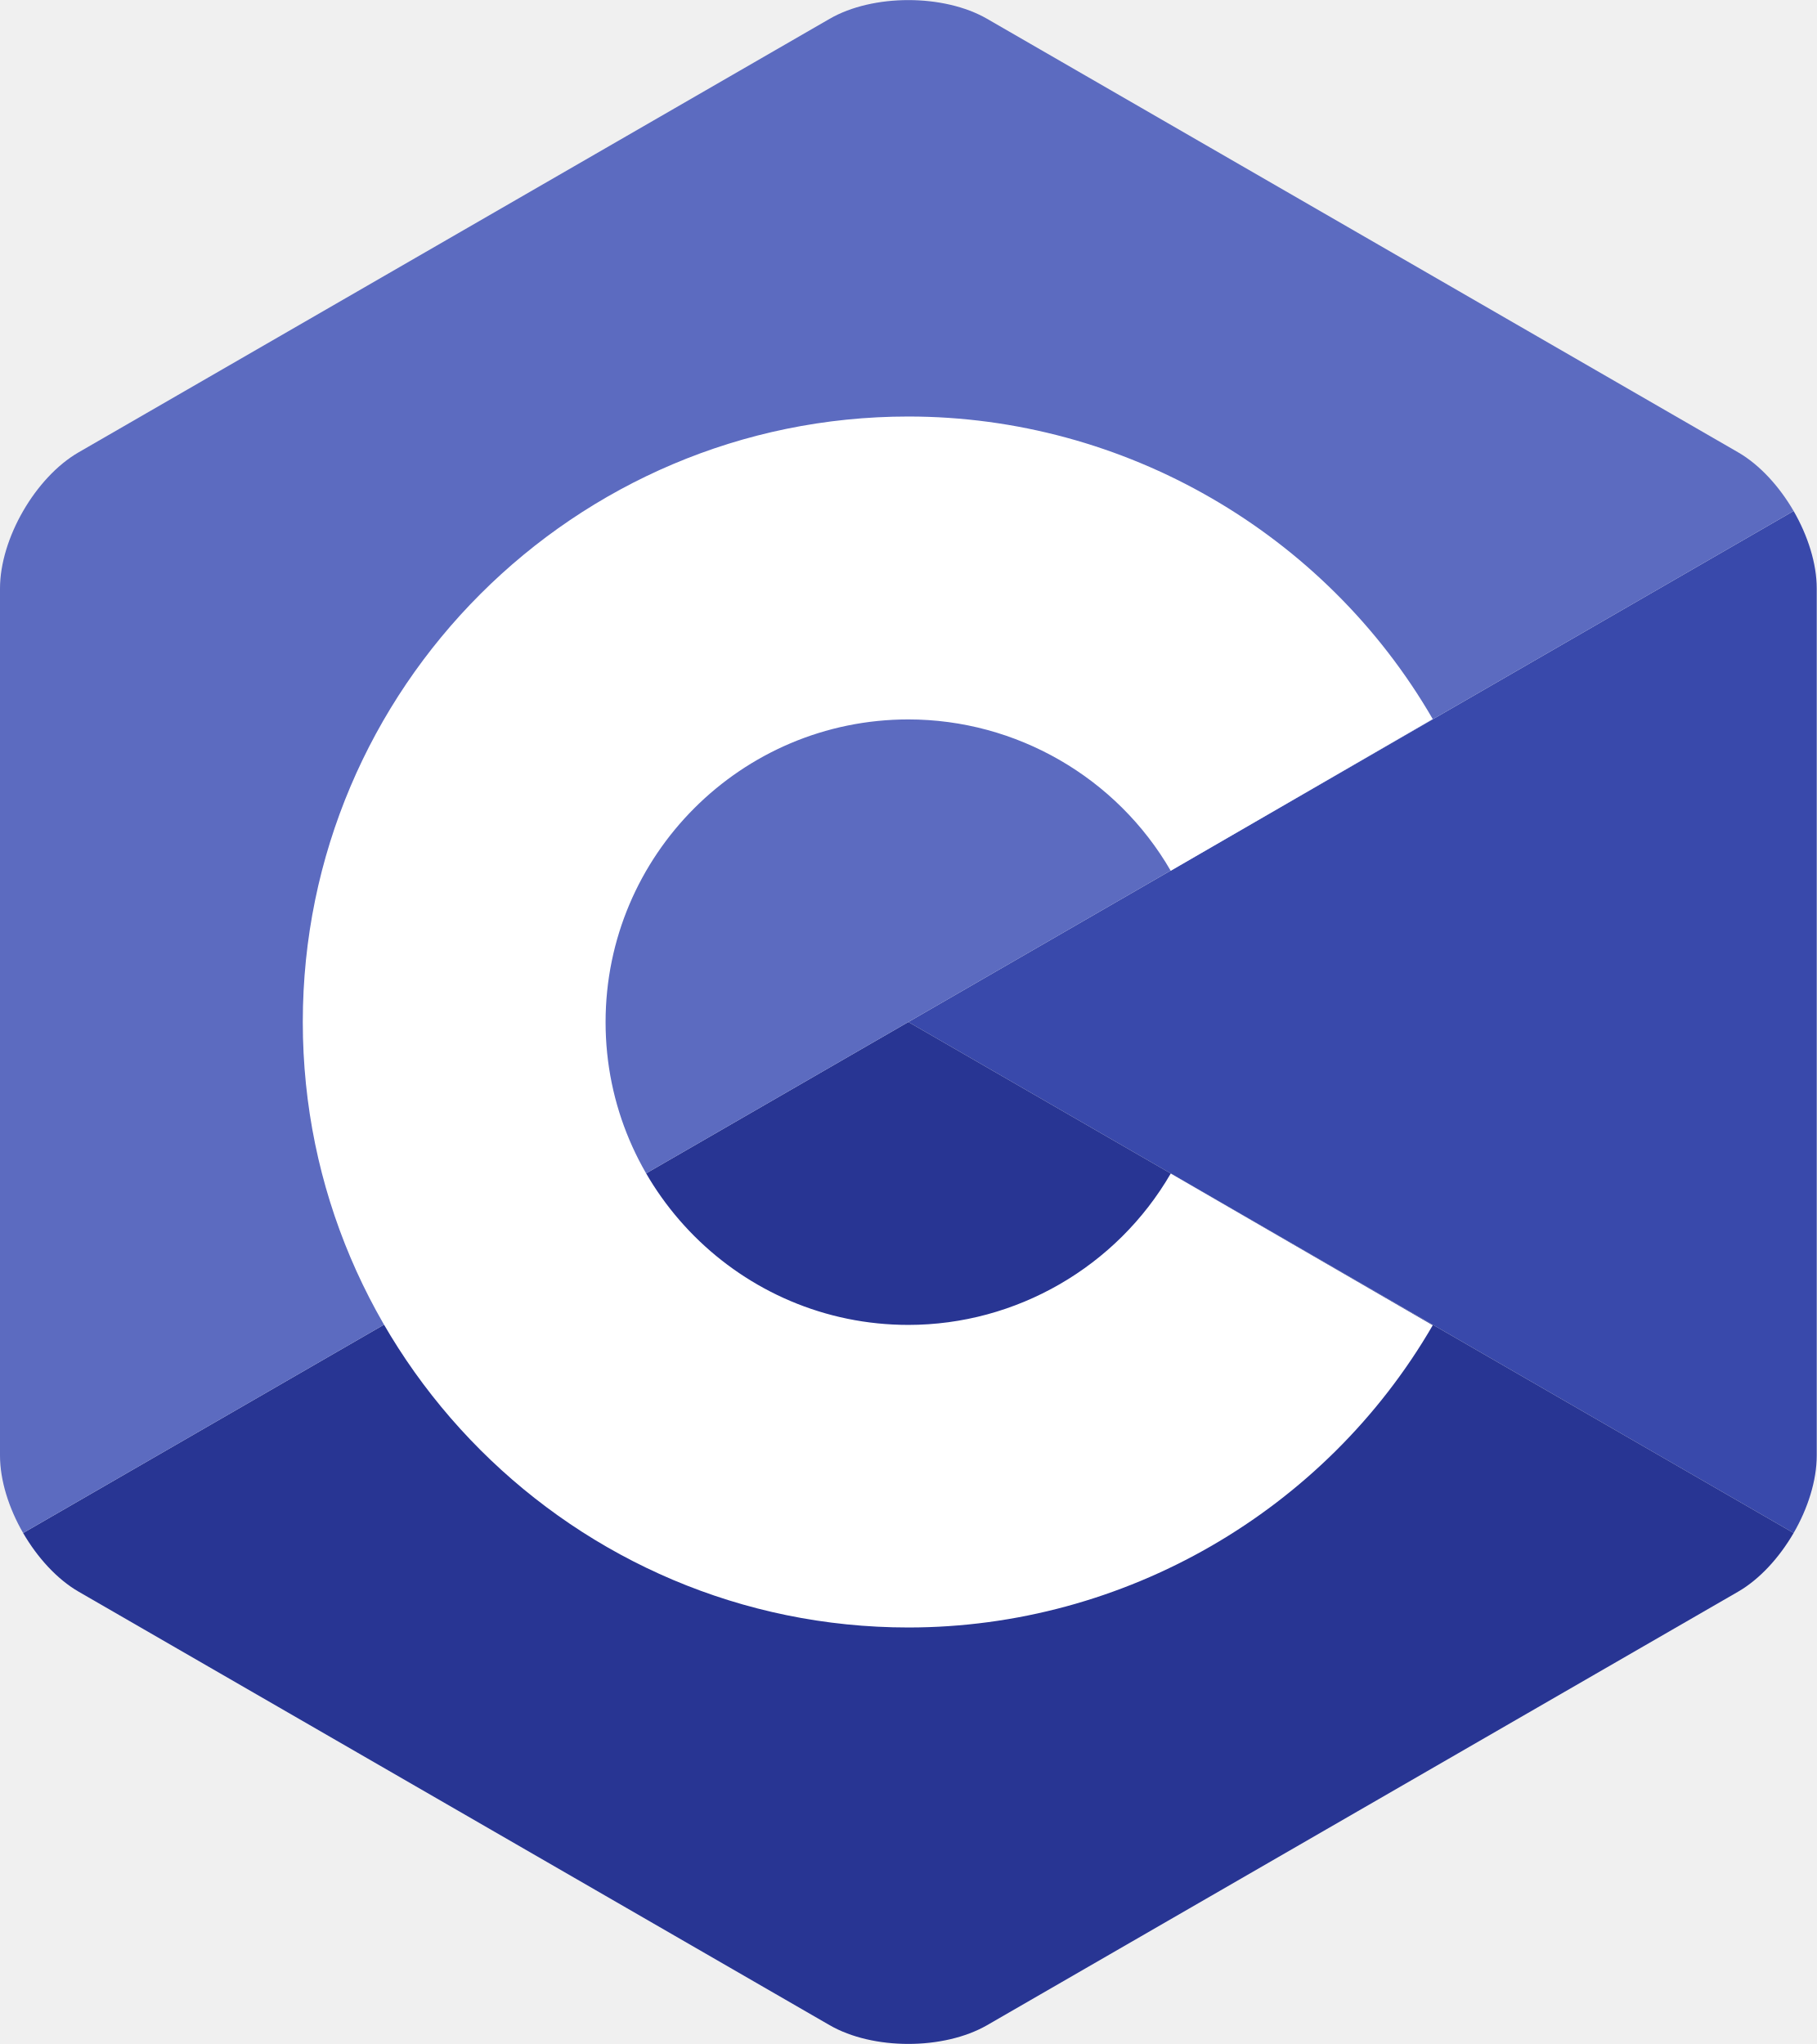
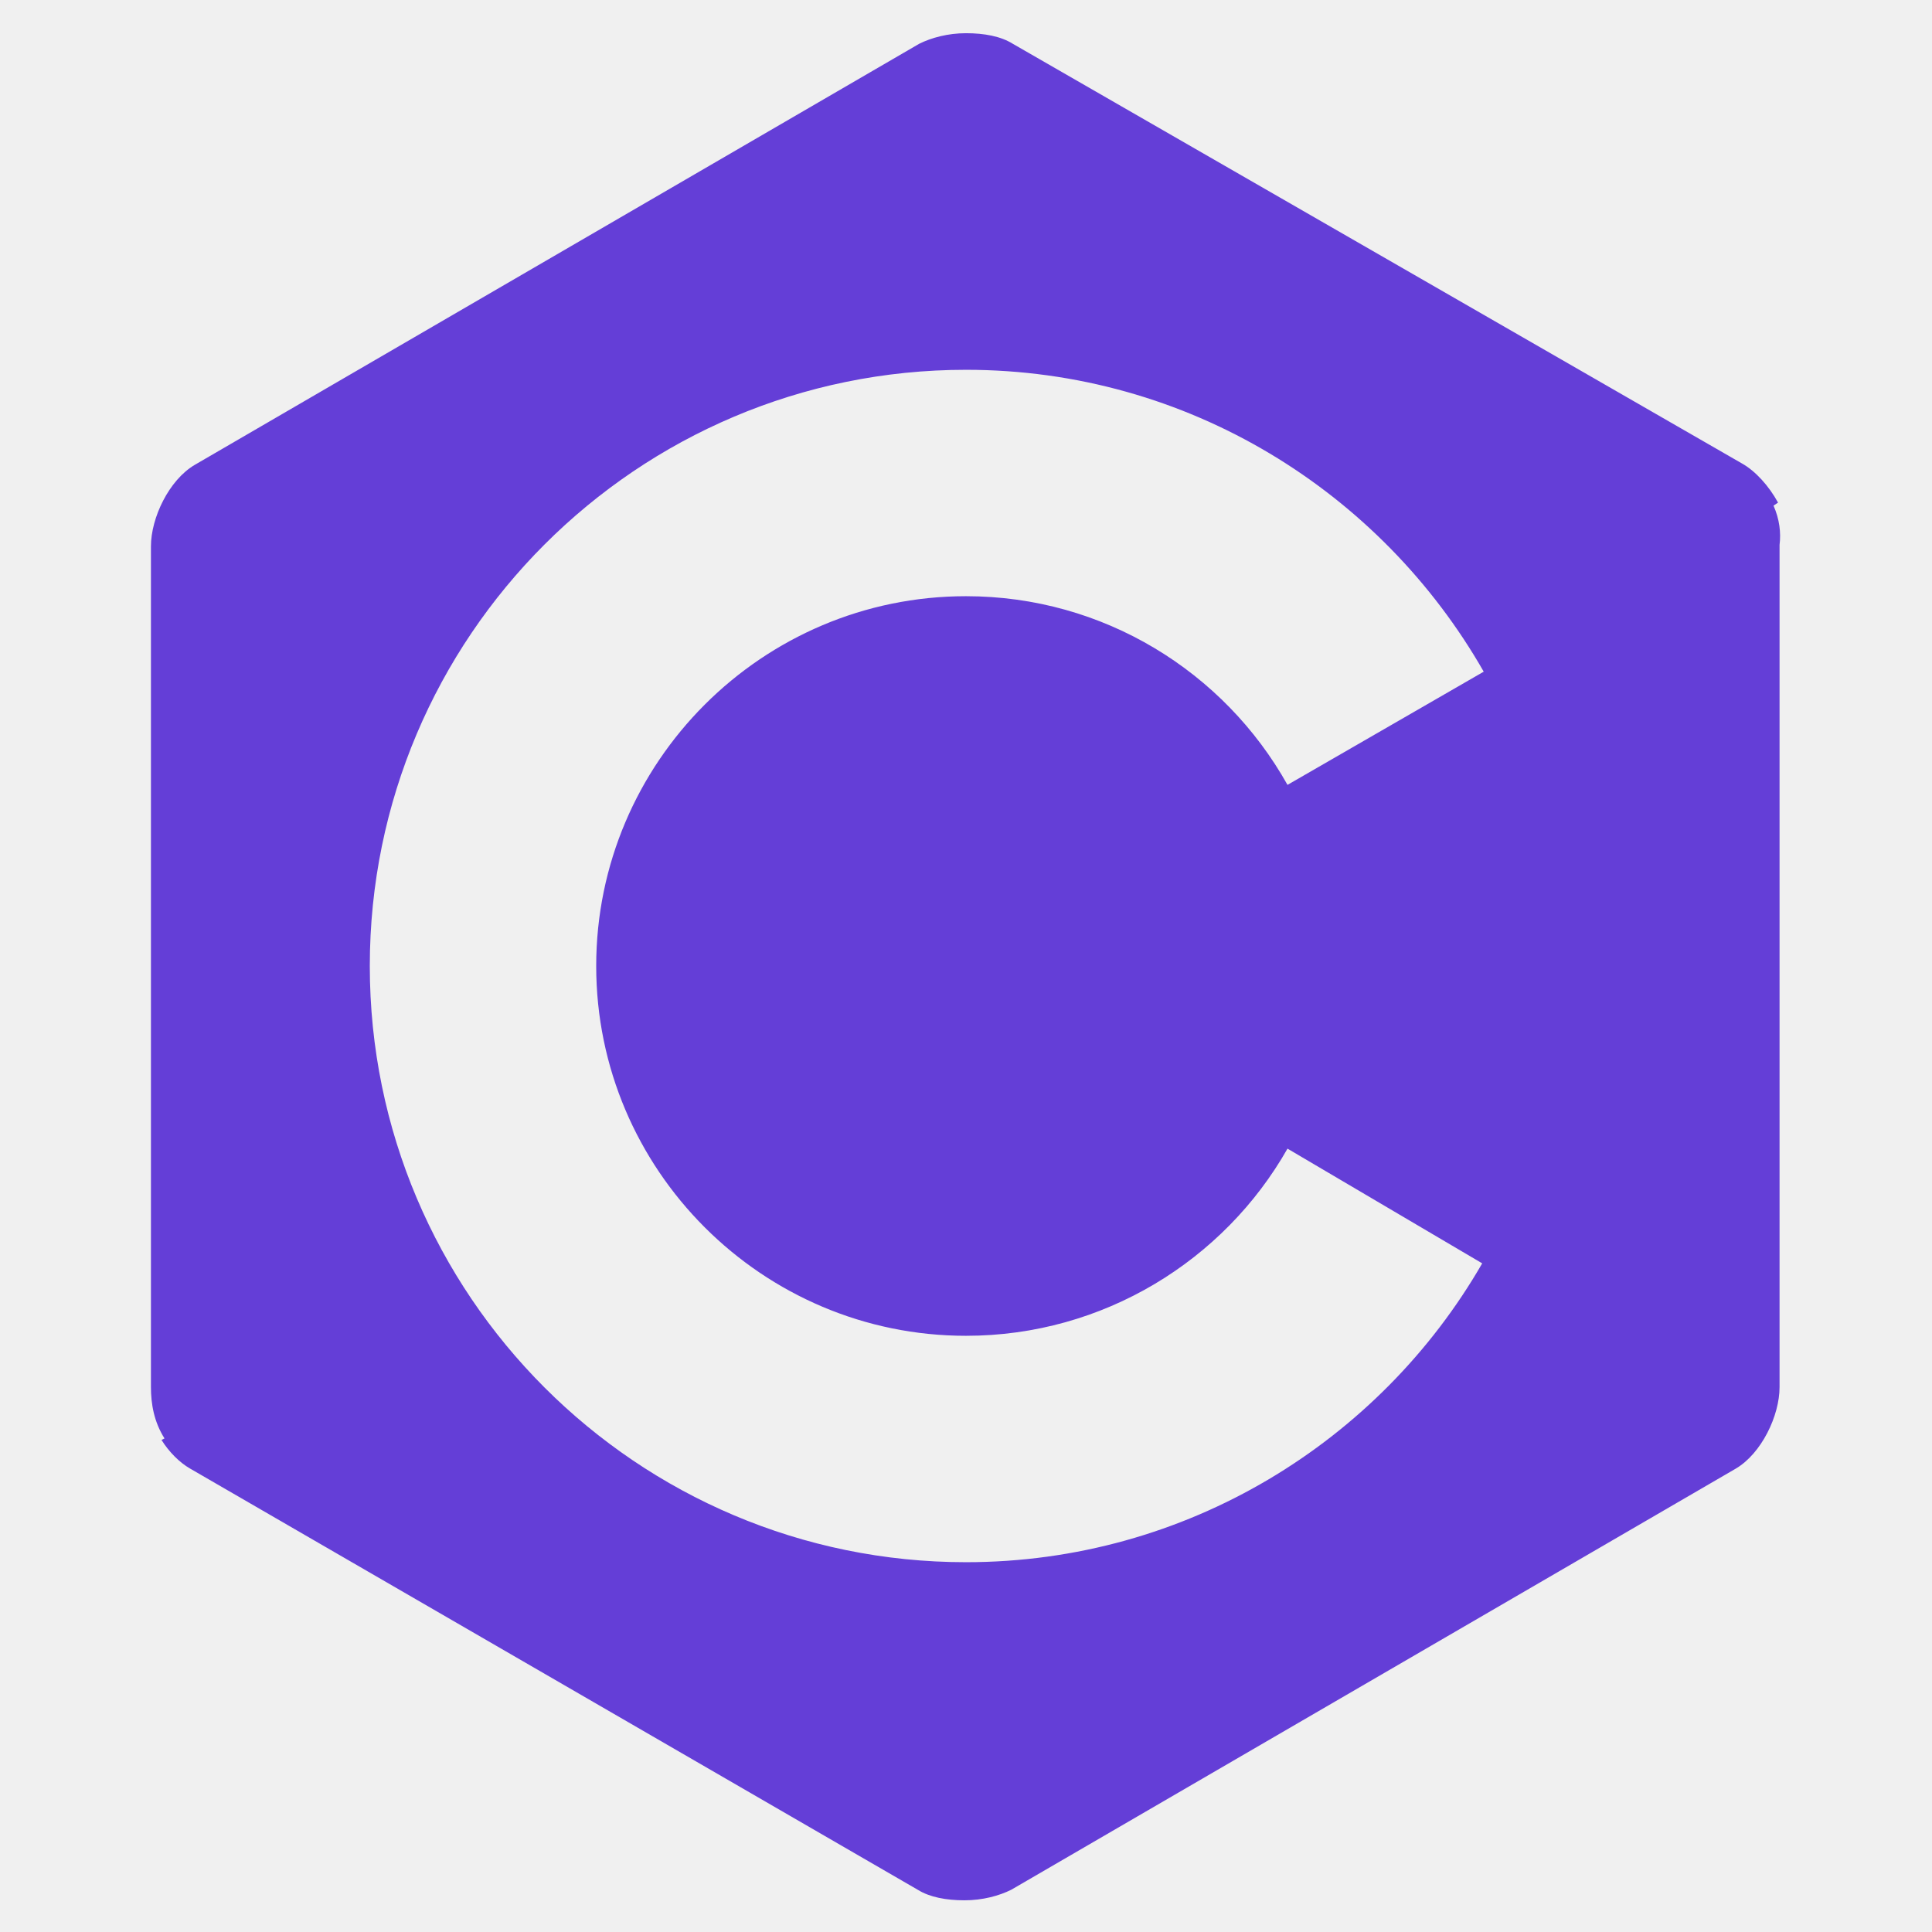
- <svg xmlns="http://www.w3.org/2000/svg" version="1.1" id="Layer_1" x="0px" y="0px" viewBox="0 0 109.19 122.88" style="enable-background:new 0 0 109.19 122.88" xml:space="preserve">
-   <style type="text/css" fill="#7141EB">.st0{fill-rule:evenodd;clip-rule:evenodd;fill:#3949AB;} .st1{fill-rule:evenodd;clip-rule:evenodd;fill:#283593;} .st2{fill-rule:evenodd;clip-rule:evenodd;fill:#5C6BC0;} .st3{fill-rule:evenodd;clip-rule:evenodd;fill:#FFFFFF;}</style>
-   <g>
-     <path class="st0" d="M107.81,92.16c0.86-1.48,1.39-3.16,1.39-4.66V35.38c0-1.5-0.53-3.17-1.39-4.66L54.6,61.44L107.81,92.16 L107.81,92.16L107.81,92.16z" />
-     <path class="st1" d="M59.33,121.75l45.14-26.06c1.3-0.75,2.48-2.05,3.34-3.53L54.6,61.44L1.39,92.16c0.86,1.48,2.04,2.78,3.34,3.53 l45.14,26.06C52.47,123.25,56.72,123.25,59.33,121.75L59.33,121.75L59.33,121.75z" />
-     <path class="st2" d="M107.81,30.72c-0.86-1.48-2.04-2.78-3.34-3.53L59.33,1.13c-2.6-1.5-6.86-1.5-9.46,0L4.73,27.19 C2.13,28.69,0,32.38,0,35.38V87.5c0,1.5,0.53,3.17,1.39,4.66L54.6,61.44L107.81,30.72L107.81,30.72L107.81,30.72z" />
-     <path class="st3" d="M54.6,97.84c-20.07,0-36.4-16.33-36.4-36.4s16.33-36.4,36.4-36.4c12.95,0,25.03,6.97,31.52,18.19l-15.75,9.12 c-3.25-5.62-9.29-9.1-15.77-9.1c-10.04,0-18.2,8.16-18.2,18.2c0,10.03,8.16,18.2,18.2,18.2c6.48,0,12.52-3.49,15.77-9.1l15.75,9.12 C79.63,90.87,67.55,97.84,54.6,97.84L54.6,97.84L54.6,97.84z" />
-   </g>
+ <svg xmlns="http://www.w3.org/2000/svg" viewBox="0 0 128 128" id="C">
+   <path fill="#643ed7" d="M117.5 33.5l.3-.2c-.6-1.1-1.5-2.1-2.4-2.6l-48.3-27.8c-.8-.5-1.9-.7-3.1-.7-1.2 0-2.3.3-3.1.7l-48 27.9c-1.7 1-2.9 3.5-2.9 5.4v55.7c0 1.1.2 2.3.9 3.4l-.2.1c.5.8 1.2 1.5 1.9 1.9l48.2 27.9c.8.5 1.9.7 3.1.7 1.2 0 2.3-.3 3.1-.7l48-27.9c1.7-1 2.9-3.5 2.9-5.4v-55.8c.1-.8 0-1.7-.4-2.6zm-53.5 55c9.1 0 17.1-5 21.3-12.4l12.9 7.6c-6.8 11.8-19.6 19.8-34.2 19.8-21.8 0-39.5-17.7-39.5-39.5s17.7-39.5 39.5-39.5c14.7 0 27.5 8.1 34.3 20l-13 7.5c-4.2-7.5-12.2-12.5-21.3-12.5-13.5 0-24.5 11-24.5 24.5s11 24.5 24.5 24.5z" class="color03599c svgShape" />
</svg>
